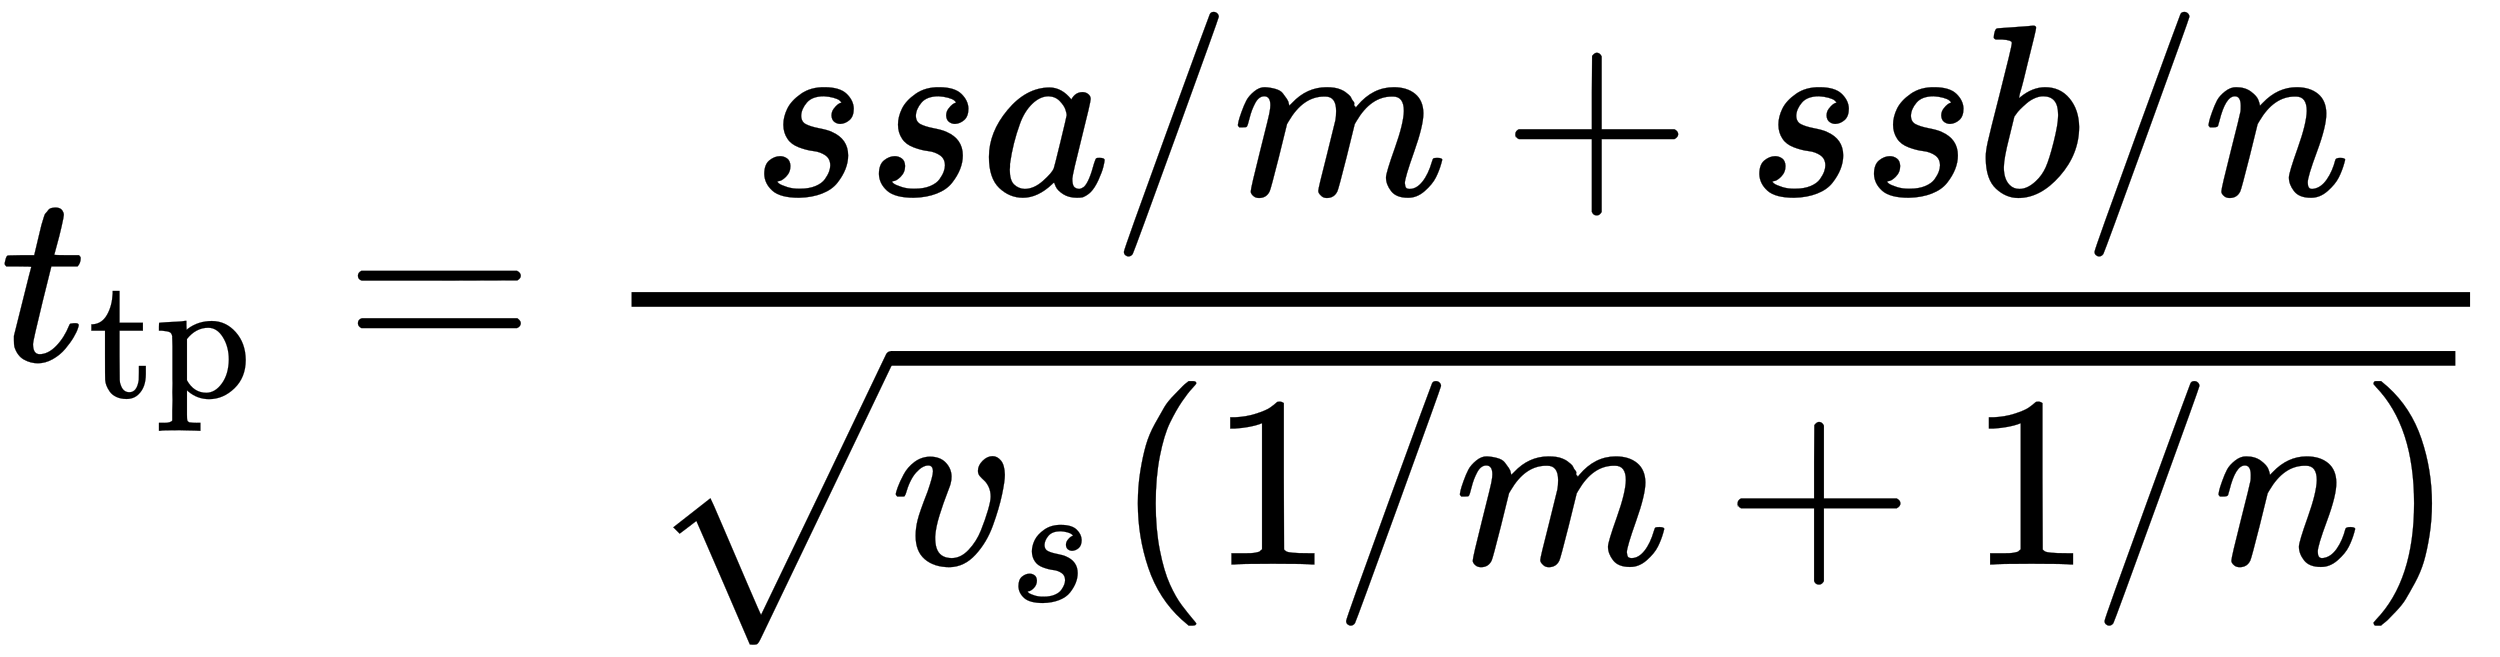
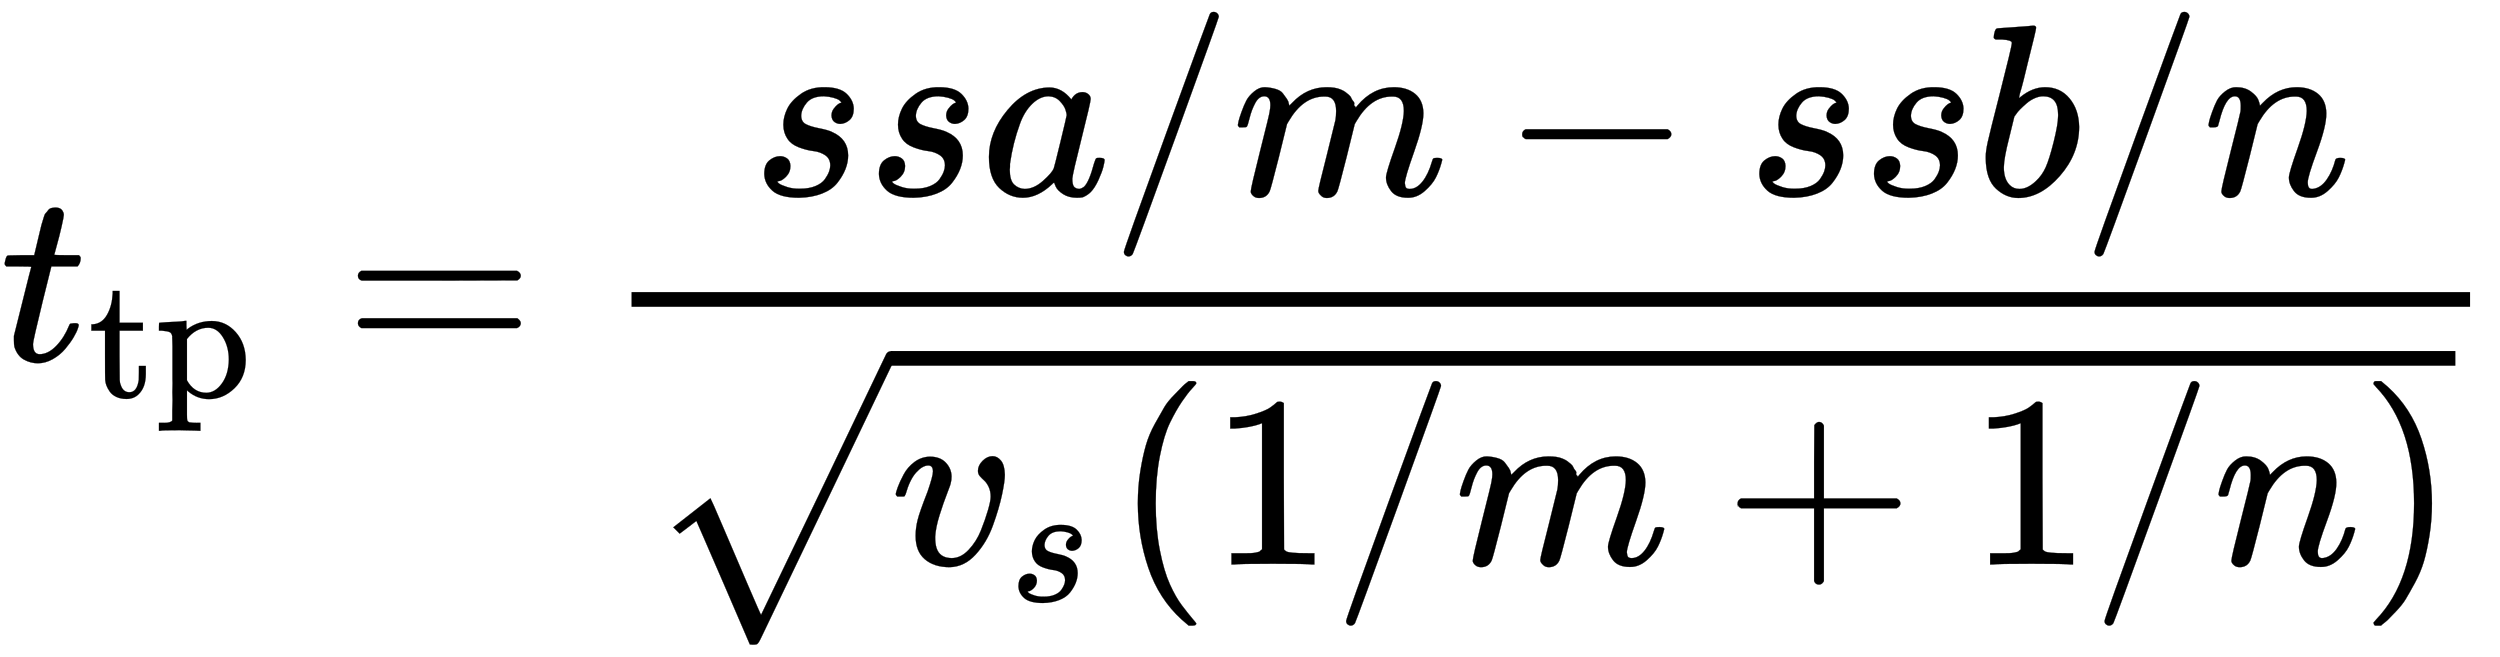
<svg xmlns="http://www.w3.org/2000/svg" xmlns:xlink="http://www.w3.org/1999/xlink" role="img" aria-hidden="true" style="vertical-align: -2.8ex;font-size: 10pt;font-family: 'Microsoft Sans Serif';color: Black;" viewBox="0 -1474.7 10225.4 2683.9" focusable="false" width="23.749ex" height="6.234ex">
  <defs id="MathJax_SVG_glyphs">
    <path id="MJMATHI-74" stroke-width="1" d="M 26 385 Q 19 392 19 395 Q 19 399 22 411 T 27 425 Q 29 430 36 430 T 87 431 H 140 L 159 511 Q 162 522 166 540 T 173 566 T 179 586 T 187 603 T 197 615 T 211 624 T 229 626 Q 247 625 254 615 T 261 596 Q 261 589 252 549 T 232 470 L 222 433 Q 222 431 272 431 H 323 Q 330 424 330 420 Q 330 398 317 385 H 210 L 174 240 Q 135 80 135 68 Q 135 26 162 26 Q 197 26 230 60 T 283 144 Q 285 150 288 151 T 303 153 H 307 Q 322 153 322 145 Q 322 142 319 133 Q 314 117 301 95 T 267 48 T 216 6 T 155 -11 Q 125 -11 98 4 T 59 56 Q 57 64 57 83 V 101 L 92 241 Q 127 382 128 383 Q 128 385 77 385 H 26 Z" />
    <path id="MJMAIN-74" stroke-width="1" d="M 27 422 Q 80 426 109 478 T 141 600 V 615 H 181 V 431 H 316 V 385 H 181 V 241 Q 182 116 182 100 T 189 68 Q 203 29 238 29 Q 282 29 292 100 Q 293 108 293 146 V 181 H 333 V 146 V 134 Q 333 57 291 17 Q 264 -10 221 -10 Q 187 -10 162 2 T 124 33 T 105 68 T 98 100 Q 97 107 97 248 V 385 H 18 V 422 H 27 Z" />
    <path id="MJMAIN-70" stroke-width="1" d="M 36 -148 H 50 Q 89 -148 97 -134 V -126 Q 97 -119 97 -107 T 97 -77 T 98 -38 T 98 6 T 98 55 T 98 106 Q 98 140 98 177 T 98 243 T 98 296 T 97 335 T 97 351 Q 94 370 83 376 T 38 385 H 20 V 408 Q 20 431 22 431 L 32 432 Q 42 433 61 434 T 98 436 Q 115 437 135 438 T 165 441 T 176 442 H 179 V 416 L 180 390 L 188 397 Q 247 441 326 441 Q 407 441 464 377 T 522 216 Q 522 115 457 52 T 310 -11 Q 242 -11 190 33 L 182 40 V -45 V -101 Q 182 -128 184 -134 T 195 -145 Q 216 -148 244 -148 H 260 V -194 H 252 L 228 -193 Q 205 -192 178 -192 T 140 -191 Q 37 -191 28 -194 H 20 V -148 H 36 Z M 424 218 Q 424 292 390 347 T 305 402 Q 234 402 182 337 V 98 Q 222 26 294 26 Q 345 26 384 80 T 424 218 Z" />
    <path id="MJMAIN-3D" stroke-width="1" d="M 56 347 Q 56 360 70 367 H 707 Q 722 359 722 347 Q 722 336 708 328 L 390 327 H 72 Q 56 332 56 347 Z M 56 153 Q 56 168 72 173 H 708 Q 722 163 722 153 Q 722 140 707 133 H 70 Q 56 140 56 153 Z" />
    <path id="MJMATHI-73" stroke-width="1" d="M 131 289 Q 131 321 147 354 T 203 415 T 300 442 Q 362 442 390 415 T 419 355 Q 419 323 402 308 T 364 292 Q 351 292 340 300 T 328 326 Q 328 342 337 354 T 354 372 T 367 378 Q 368 378 368 379 Q 368 382 361 388 T 336 399 T 297 405 Q 249 405 227 379 T 204 326 Q 204 301 223 291 T 278 274 T 330 259 Q 396 230 396 163 Q 396 135 385 107 T 352 51 T 289 7 T 195 -10 Q 118 -10 86 19 T 53 87 Q 53 126 74 143 T 118 160 Q 133 160 146 151 T 160 120 Q 160 94 142 76 T 111 58 Q 109 57 108 57 T 107 55 Q 108 52 115 47 T 146 34 T 201 27 Q 237 27 263 38 T 301 66 T 318 97 T 323 122 Q 323 150 302 164 T 254 181 T 195 196 T 148 231 Q 131 256 131 289 Z" />
    <path id="MJMATHI-61" stroke-width="1" d="M 33 157 Q 33 258 109 349 T 280 441 Q 331 441 370 392 Q 386 422 416 422 Q 429 422 439 414 T 449 394 Q 449 381 412 234 T 374 68 Q 374 43 381 35 T 402 26 Q 411 27 422 35 Q 443 55 463 131 Q 469 151 473 152 Q 475 153 483 153 H 487 Q 506 153 506 144 Q 506 138 501 117 T 481 63 T 449 13 Q 436 0 417 -8 Q 409 -10 393 -10 Q 359 -10 336 5 T 306 36 L 300 51 Q 299 52 296 50 Q 294 48 292 46 Q 233 -10 172 -10 Q 117 -10 75 30 T 33 157 Z M 351 328 Q 351 334 346 350 T 323 385 T 277 405 Q 242 405 210 374 T 160 293 Q 131 214 119 129 Q 119 126 119 118 T 118 106 Q 118 61 136 44 T 179 26 Q 217 26 254 59 T 298 110 Q 300 114 325 217 T 351 328 Z" />
    <path id="MJMAIN-2F" stroke-width="1" d="M 423 750 Q 432 750 438 744 T 444 730 Q 444 725 271 248 T 92 -240 Q 85 -250 75 -250 Q 68 -250 62 -245 T 56 -231 Q 56 -221 230 257 T 407 740 Q 411 750 423 750 Z" />
    <path id="MJMATHI-6D" stroke-width="1" d="M 21 287 Q 22 293 24 303 T 36 341 T 56 388 T 88 425 T 132 442 T 175 435 T 205 417 T 221 395 T 229 376 L 231 369 Q 231 367 232 367 L 243 378 Q 303 442 384 442 Q 401 442 415 440 T 441 433 T 460 423 T 475 411 T 485 398 T 493 385 T 497 373 T 500 364 T 502 357 L 510 367 Q 573 442 659 442 Q 713 442 746 415 T 780 336 Q 780 285 742 178 T 704 50 Q 705 36 709 31 T 724 26 Q 752 26 776 56 T 815 138 Q 818 149 821 151 T 837 153 Q 857 153 857 145 Q 857 144 853 130 Q 845 101 831 73 T 785 17 T 716 -10 Q 669 -10 648 17 T 627 73 Q 627 92 663 193 T 700 345 Q 700 404 656 404 H 651 Q 565 404 506 303 L 499 291 L 466 157 Q 433 26 428 16 Q 415 -11 385 -11 Q 372 -11 364 -4 T 353 8 T 350 18 Q 350 29 384 161 L 420 307 Q 423 322 423 345 Q 423 404 379 404 H 374 Q 288 404 229 303 L 222 291 L 189 157 Q 156 26 151 16 Q 138 -11 108 -11 Q 95 -11 87 -5 T 76 7 T 74 17 Q 74 30 112 181 Q 151 335 151 342 Q 154 357 154 369 Q 154 405 129 405 Q 107 405 92 377 T 69 316 T 57 280 Q 55 278 41 278 H 27 Q 21 284 21 287 Z" />
-     <path id="MJMAIN-2B" stroke-width="1" d="M 56 237 T 56 250 T 70 270 H 369 V 420 L 370 570 Q 380 583 389 583 Q 402 583 409 568 V 270 H 707 Q 722 262 722 250 T 707 230 H 409 V -68 Q 401 -82 391 -82 H 389 H 387 Q 375 -82 369 -68 V 230 H 70 Q 56 237 56 250 Z" />
+     <path id="MJMAIN-2212" stroke-width="1" d="M 84 237 T 84 250 T 98 270 H 679 Q 694 262 694 250 T 679 230 H 98 Q 84 237 84 250 Z" />
    <path id="MJMATHI-62" stroke-width="1" d="M 73 647 Q 73 657 77 670 T 89 683 Q 90 683 161 688 T 234 694 Q 246 694 246 685 T 212 542 Q 204 508 195 472 T 180 418 L 176 399 Q 176 396 182 402 Q 231 442 283 442 Q 345 442 383 396 T 422 280 Q 422 169 343 79 T 173 -11 Q 123 -11 82 27 T 40 150 V 159 Q 40 180 48 217 T 97 414 Q 147 611 147 623 T 109 637 Q 104 637 101 637 H 96 Q 86 637 83 637 T 76 640 T 73 647 Z M 336 325 V 331 Q 336 405 275 405 Q 258 405 240 397 T 207 376 T 181 352 T 163 330 L 157 322 L 136 236 Q 114 150 114 114 Q 114 66 138 42 Q 154 26 178 26 Q 211 26 245 58 Q 270 81 285 114 T 318 219 Q 336 291 336 325 Z" />
    <path id="MJMATHI-6E" stroke-width="1" d="M 21 287 Q 22 293 24 303 T 36 341 T 56 388 T 89 425 T 135 442 Q 171 442 195 424 T 225 390 T 231 369 Q 231 367 232 367 L 243 378 Q 304 442 382 442 Q 436 442 469 415 T 503 336 T 465 179 T 427 52 Q 427 26 444 26 Q 450 26 453 27 Q 482 32 505 65 T 540 145 Q 542 153 560 153 Q 580 153 580 145 Q 580 144 576 130 Q 568 101 554 73 T 508 17 T 439 -10 Q 392 -10 371 17 T 350 73 Q 350 92 386 193 T 423 345 Q 423 404 379 404 H 374 Q 288 404 229 303 L 222 291 L 189 157 Q 156 26 151 16 Q 138 -11 108 -11 Q 95 -11 87 -5 T 76 7 T 74 17 Q 74 30 112 180 T 152 343 Q 153 348 153 366 Q 153 405 129 405 Q 91 405 66 305 Q 60 285 60 284 Q 58 278 41 278 H 27 Q 21 284 21 287 Z" />
    <path id="MJMATHI-76" stroke-width="1" d="M 173 380 Q 173 405 154 405 Q 130 405 104 376 T 61 287 Q 60 286 59 284 T 58 281 T 56 279 T 53 278 T 49 278 T 41 278 H 27 Q 21 284 21 287 Q 21 294 29 316 T 53 368 T 97 419 T 160 441 Q 202 441 225 417 T 249 361 Q 249 344 246 335 Q 246 329 231 291 T 200 202 T 182 113 Q 182 86 187 69 Q 200 26 250 26 Q 287 26 319 60 T 369 139 T 398 222 T 409 277 Q 409 300 401 317 T 383 343 T 365 361 T 357 383 Q 357 405 376 424 T 417 443 Q 436 443 451 425 T 467 367 Q 467 340 455 284 T 418 159 T 347 40 T 241 -11 Q 177 -11 139 22 Q 102 54 102 117 Q 102 148 110 181 T 151 298 Q 173 362 173 380 Z" />
    <path id="MJMAIN-28" stroke-width="1" d="M 94 250 Q 94 319 104 381 T 127 488 T 164 576 T 202 643 T 244 695 T 277 729 T 302 750 H 315 H 319 Q 333 750 333 741 Q 333 738 316 720 T 275 667 T 226 581 T 184 443 T 167 250 T 184 58 T 225 -81 T 274 -167 T 316 -220 T 333 -241 Q 333 -250 318 -250 H 315 H 302 L 274 -226 Q 180 -141 137 -14 T 94 250 Z" />
    <path id="MJMAIN-31" stroke-width="1" d="M 213 578 L 200 573 Q 186 568 160 563 T 102 556 H 83 V 602 H 102 Q 149 604 189 617 T 245 641 T 273 663 Q 275 666 285 666 Q 294 666 302 660 V 361 L 303 61 Q 310 54 315 52 T 339 48 T 401 46 H 427 V 0 H 416 Q 395 3 257 3 Q 121 3 100 0 H 88 V 46 H 114 Q 136 46 152 46 T 177 47 T 193 50 T 201 52 T 207 57 T 213 61 V 578 Z" />
+     <path id="MJMAIN-2B" stroke-width="1" d="M 56 237 T 56 250 T 70 270 H 369 V 420 L 370 570 Q 380 583 389 583 Q 402 583 409 568 V 270 H 707 Q 722 262 722 250 T 707 230 H 409 V -68 Q 401 -82 391 -82 H 389 H 387 Q 375 -82 369 -68 V 230 H 70 Q 56 237 56 250 Z" />
    <path id="MJMAIN-29" stroke-width="1" d="M 60 749 L 64 750 Q 69 750 74 750 H 86 L 114 726 Q 208 641 251 514 T 294 250 Q 294 182 284 119 T 261 12 T 224 -76 T 186 -143 T 145 -194 T 113 -227 T 90 -246 Q 87 -249 86 -250 H 74 Q 66 -250 63 -250 T 58 -247 T 55 -238 Q 56 -237 66 -225 Q 221 -64 221 250 T 66 725 Q 56 737 55 738 Q 55 746 60 749 Z" />
    <path id="MJSZ1-221A" stroke-width="1" d="M 263 249 Q 264 249 315 130 T 417 -108 T 470 -228 L 725 302 Q 981 837 982 839 Q 989 850 1001 850 Q 1008 850 1013 844 T 1020 832 V 826 L 741 243 Q 645 43 540 -176 Q 479 -303 469 -324 T 453 -348 Q 449 -350 436 -350 L 424 -349 L 315 -96 Q 206 156 205 156 L 171 130 Q 138 104 137 104 L 111 130 L 263 249 Z" />
  </defs>
  <g fill="currentColor" stroke="currentColor" stroke-width="0" transform="matrix(1 0 0 -1 0 0)">
    <use x="0" y="0" xlink:href="#MJMATHI-74" />
    <g transform="translate(361 -150)">
      <use transform="scale(0.707)" xlink:href="#MJMAIN-74" />
      <use transform="scale(0.707)" x="389" y="0" xlink:href="#MJMAIN-70" />
    </g>
    <use x="1408" y="0" xlink:href="#MJMAIN-3D" />
    <g transform="translate(2186)">
      <g transform="translate(397)">
        <rect stroke="none" x="0" y="220" width="7520" height="60" />
        <g transform="translate(490 676)">
          <use x="0" y="0" xlink:href="#MJMATHI-73" />
          <use x="469" y="0" xlink:href="#MJMATHI-73" />
          <use x="939" y="0" xlink:href="#MJMATHI-61" />
          <use x="1468" y="0" xlink:href="#MJMAIN-2F" />
          <use x="1969" y="0" xlink:href="#MJMATHI-6D" />
-           <use x="3069" y="0" xlink:href="#MJMAIN-2B" />
+           <use x="3069" y="0" xlink:href="#MJMAIN-2212" />
          <use x="4070" y="0" xlink:href="#MJMATHI-73" />
          <use x="4539" y="0" xlink:href="#MJMATHI-73" />
          <use x="5009" y="0" xlink:href="#MJMATHI-62" />
          <use x="5438" y="0" xlink:href="#MJMAIN-2F" />
          <use x="5939" y="0" xlink:href="#MJMATHI-6E" />
        </g>
        <g transform="translate(60 -834)">
          <use x="0" y="22" xlink:href="#MJSZ1-221A" />
          <rect stroke="none" x="1000" y="813" width="6400" height="60" />
          <g transform="translate(1000)">
            <use x="0" y="0" xlink:href="#MJMATHI-76" />
            <use transform="scale(0.707)" x="686" y="-213" xlink:href="#MJMATHI-73" />
            <use x="917" y="0" xlink:href="#MJMAIN-28" />
            <use x="1306" y="0" xlink:href="#MJMAIN-31" />
            <use x="1807" y="0" xlink:href="#MJMAIN-2F" />
            <use x="2307" y="0" xlink:href="#MJMATHI-6D" />
            <use x="3408" y="0" xlink:href="#MJMAIN-2B" />
            <use x="4409" y="0" xlink:href="#MJMAIN-31" />
            <use x="4909" y="0" xlink:href="#MJMAIN-2F" />
            <use x="5410" y="0" xlink:href="#MJMATHI-6E" />
            <use x="6010" y="0" xlink:href="#MJMAIN-29" />
          </g>
        </g>
      </g>
    </g>
  </g>
</svg>
